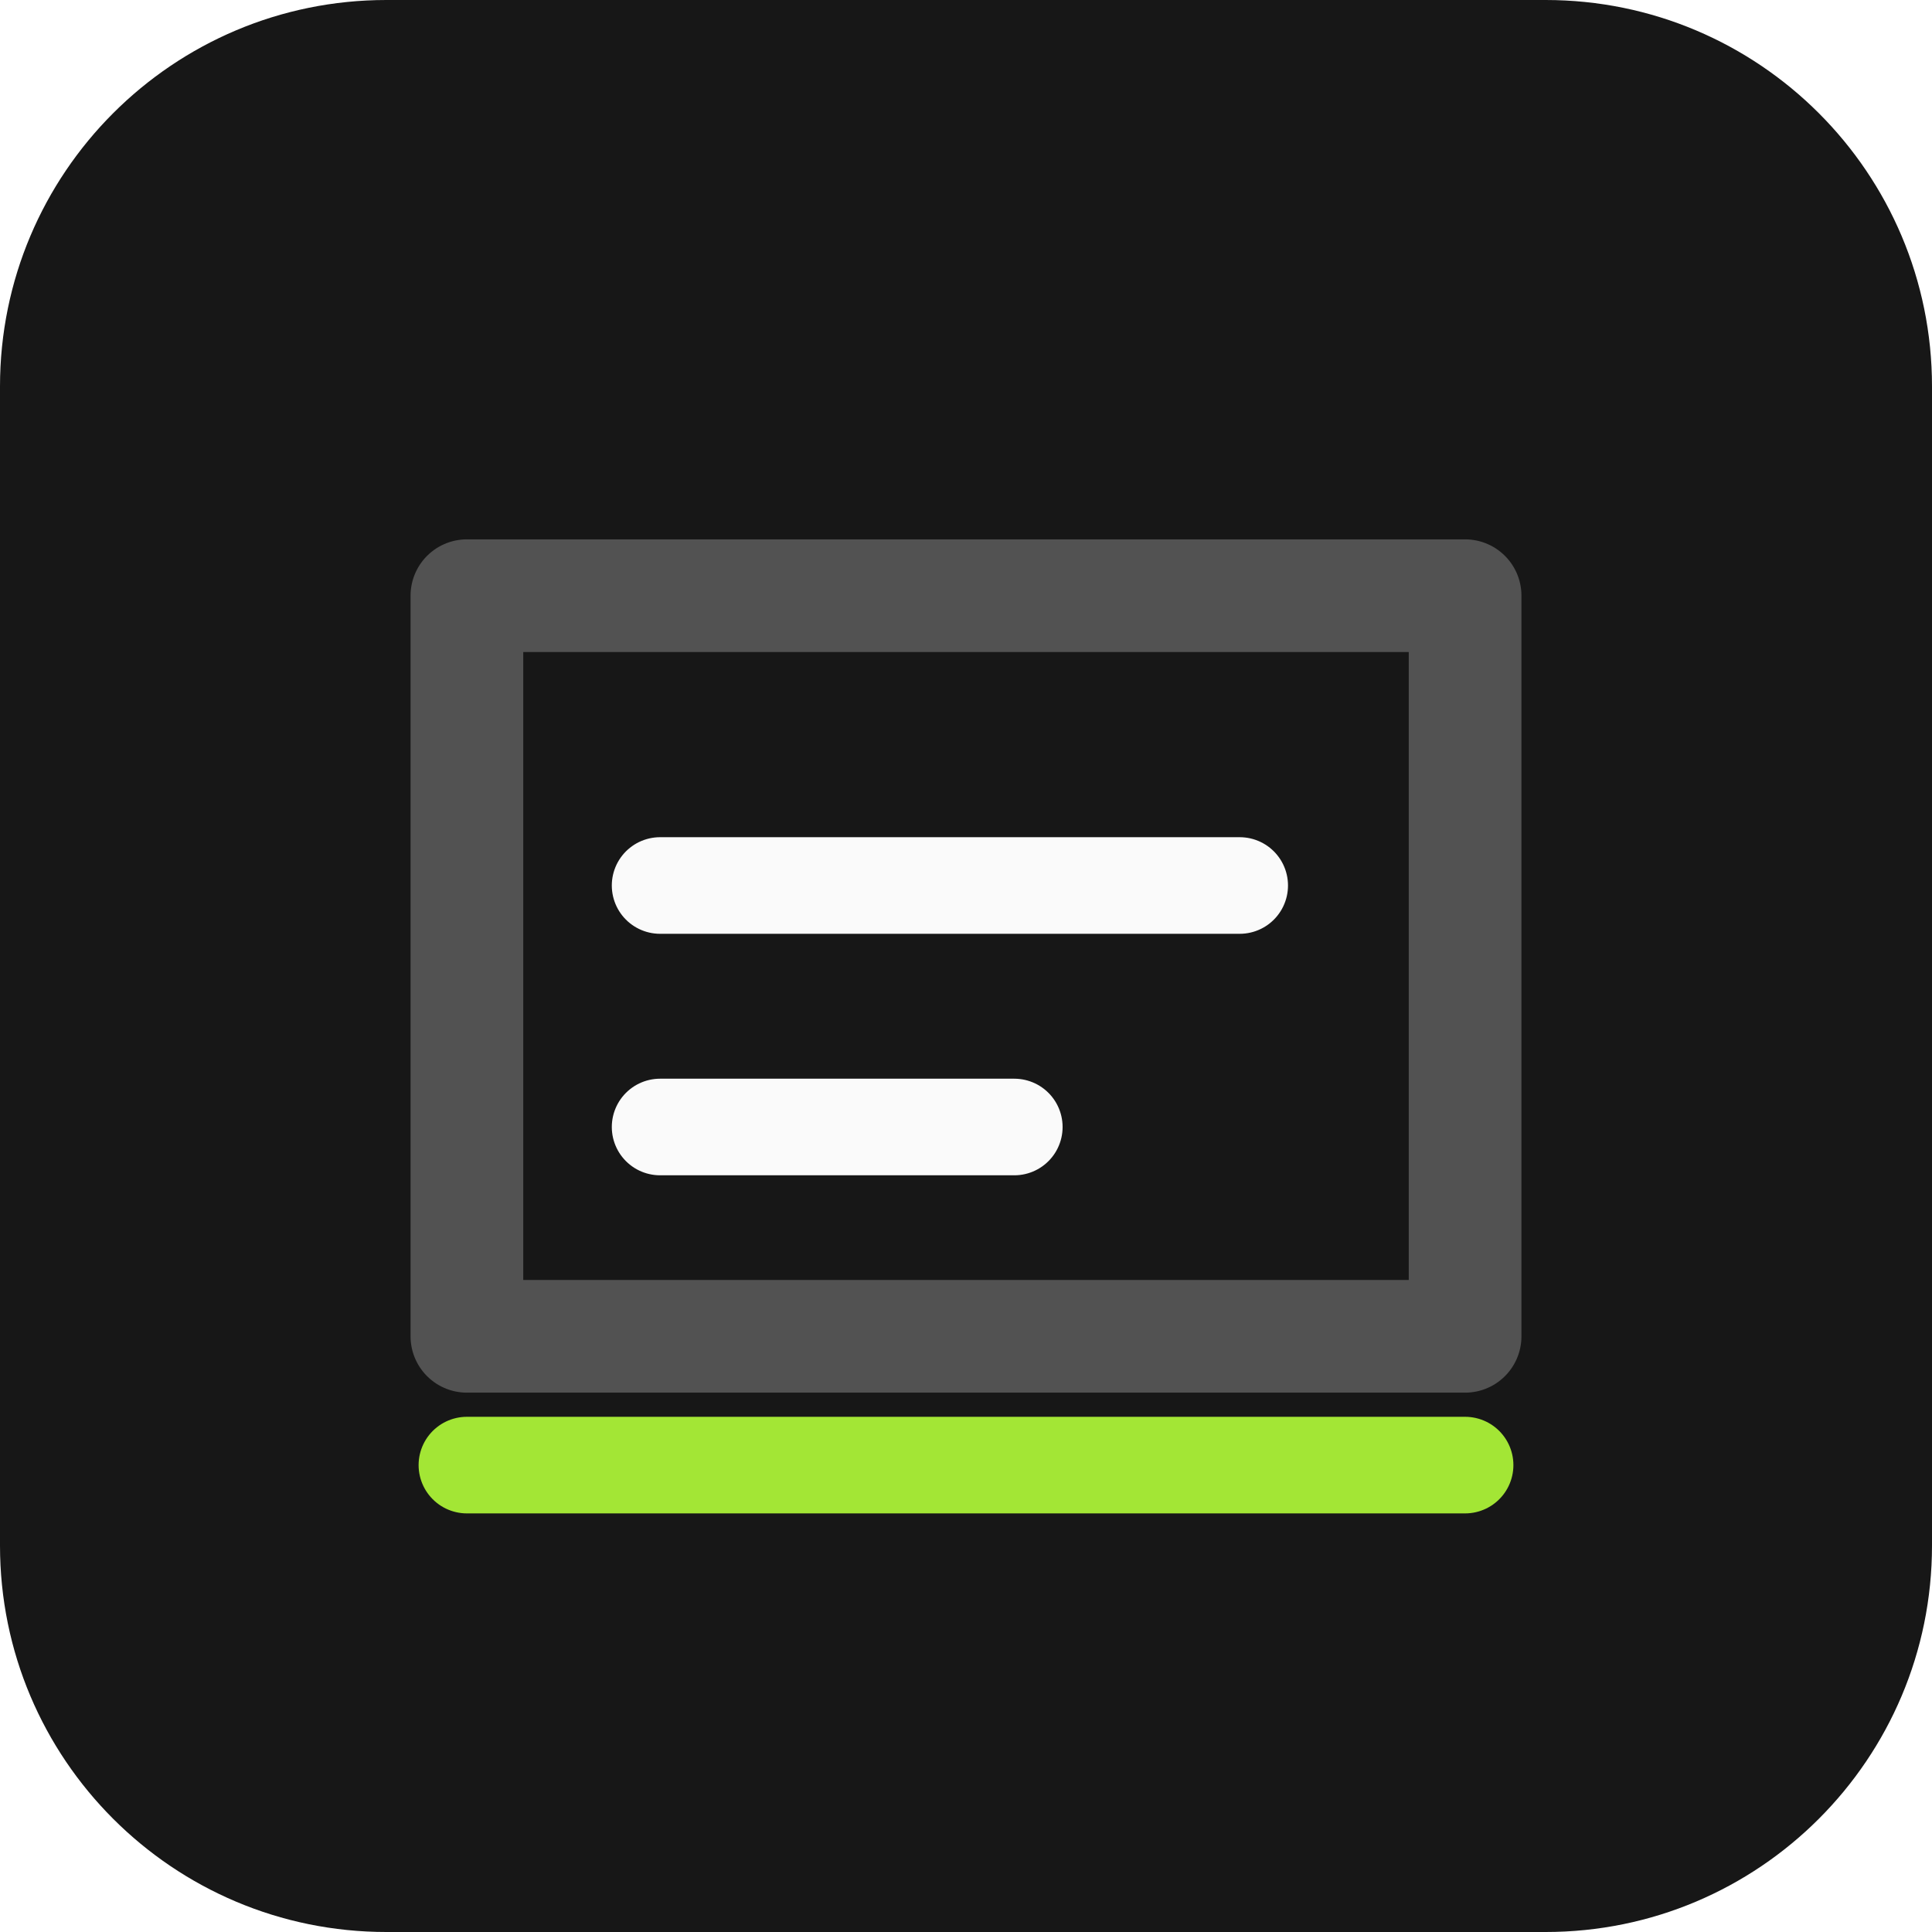
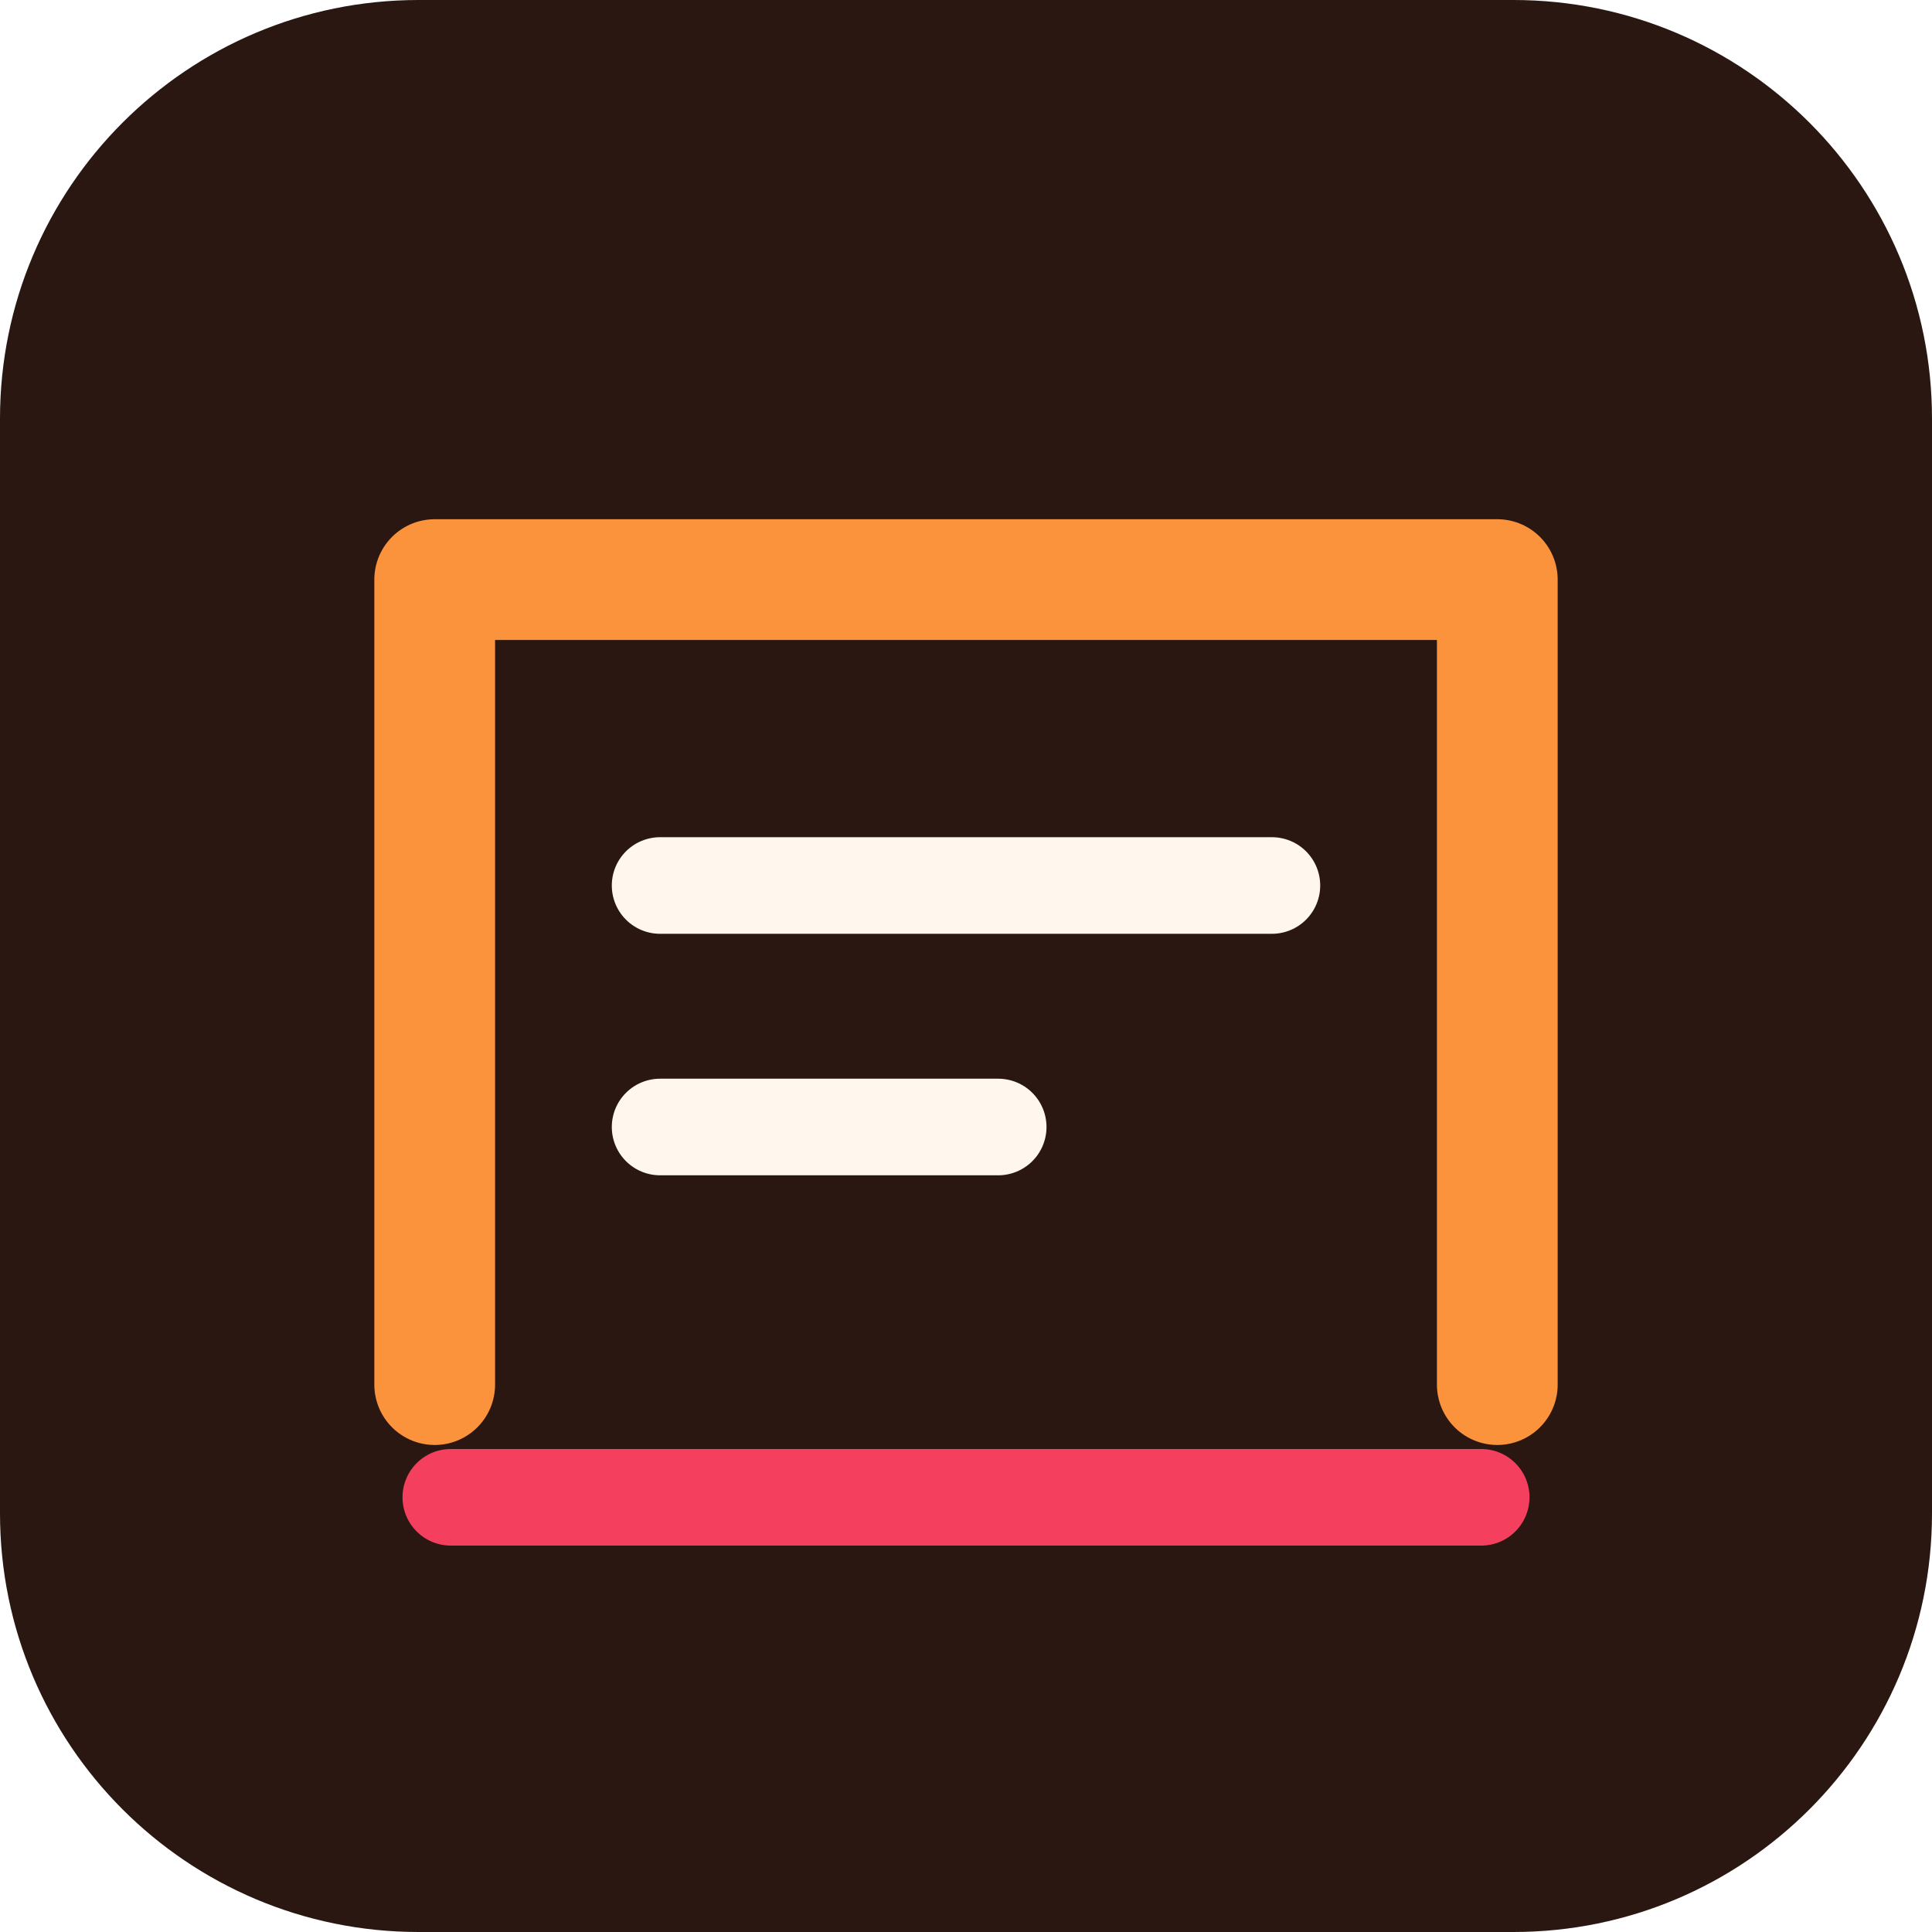
<svg xmlns="http://www.w3.org/2000/svg" width="240" height="240" viewBox="0 0 240 240" fill="none" role="img" aria-label="RAG Hole Finder icon">
-   <rect width="240" height="240" rx="48" fill="#171717" />
-   <path d="M58 74h124v92H58z" fill="none" stroke="#525252" stroke-width="14" stroke-linejoin="round" />
-   <path d="M82 110h72M82 140h44" stroke="#fafafa" stroke-width="12" stroke-linecap="round" />
-   <path d="M58 182h124" stroke="#a3e635" stroke-width="12" stroke-linecap="round" />
+   <rect width="240" height="240" rx="52" fill="#2a1711" />
+   <path d="M54 172V72h132v100" stroke="#fb923c" stroke-width="15" stroke-linecap="round" stroke-linejoin="round" />
+   <path d="M82 110h76M82 140h42" stroke="#fff7ed" stroke-width="12" stroke-linecap="round" />
+   <path d="M56 186h128" stroke="#f43f5e" stroke-width="12" stroke-linecap="round" />
</svg>
